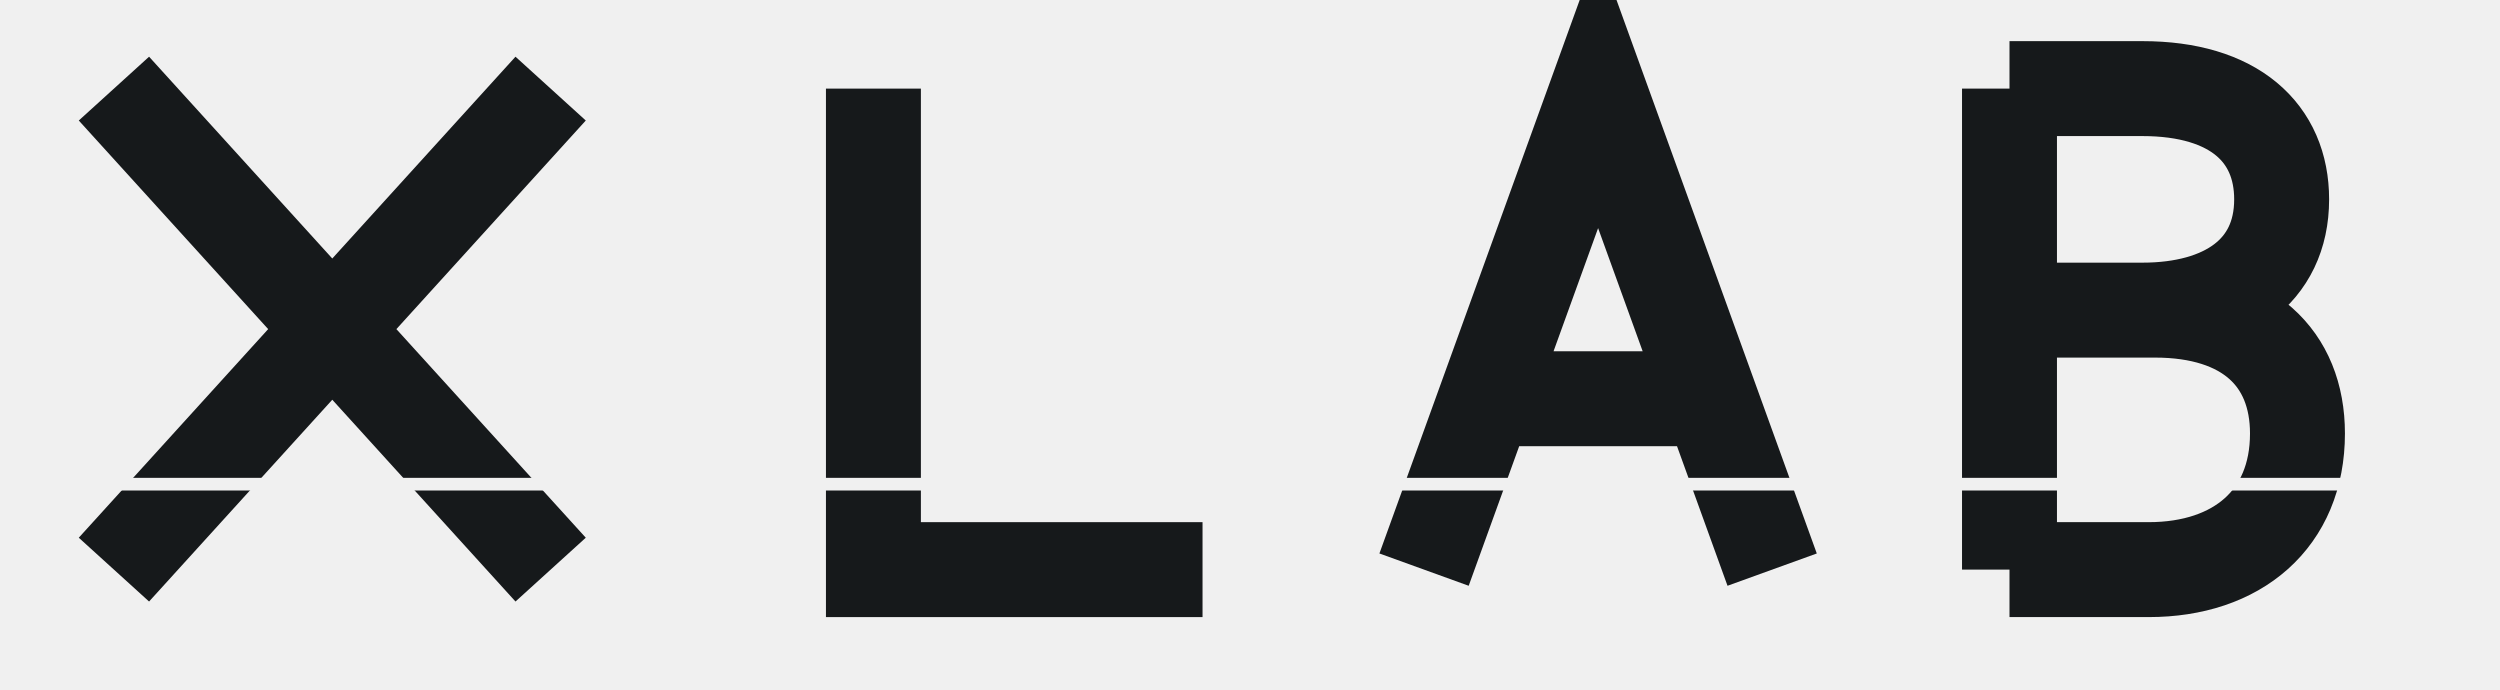
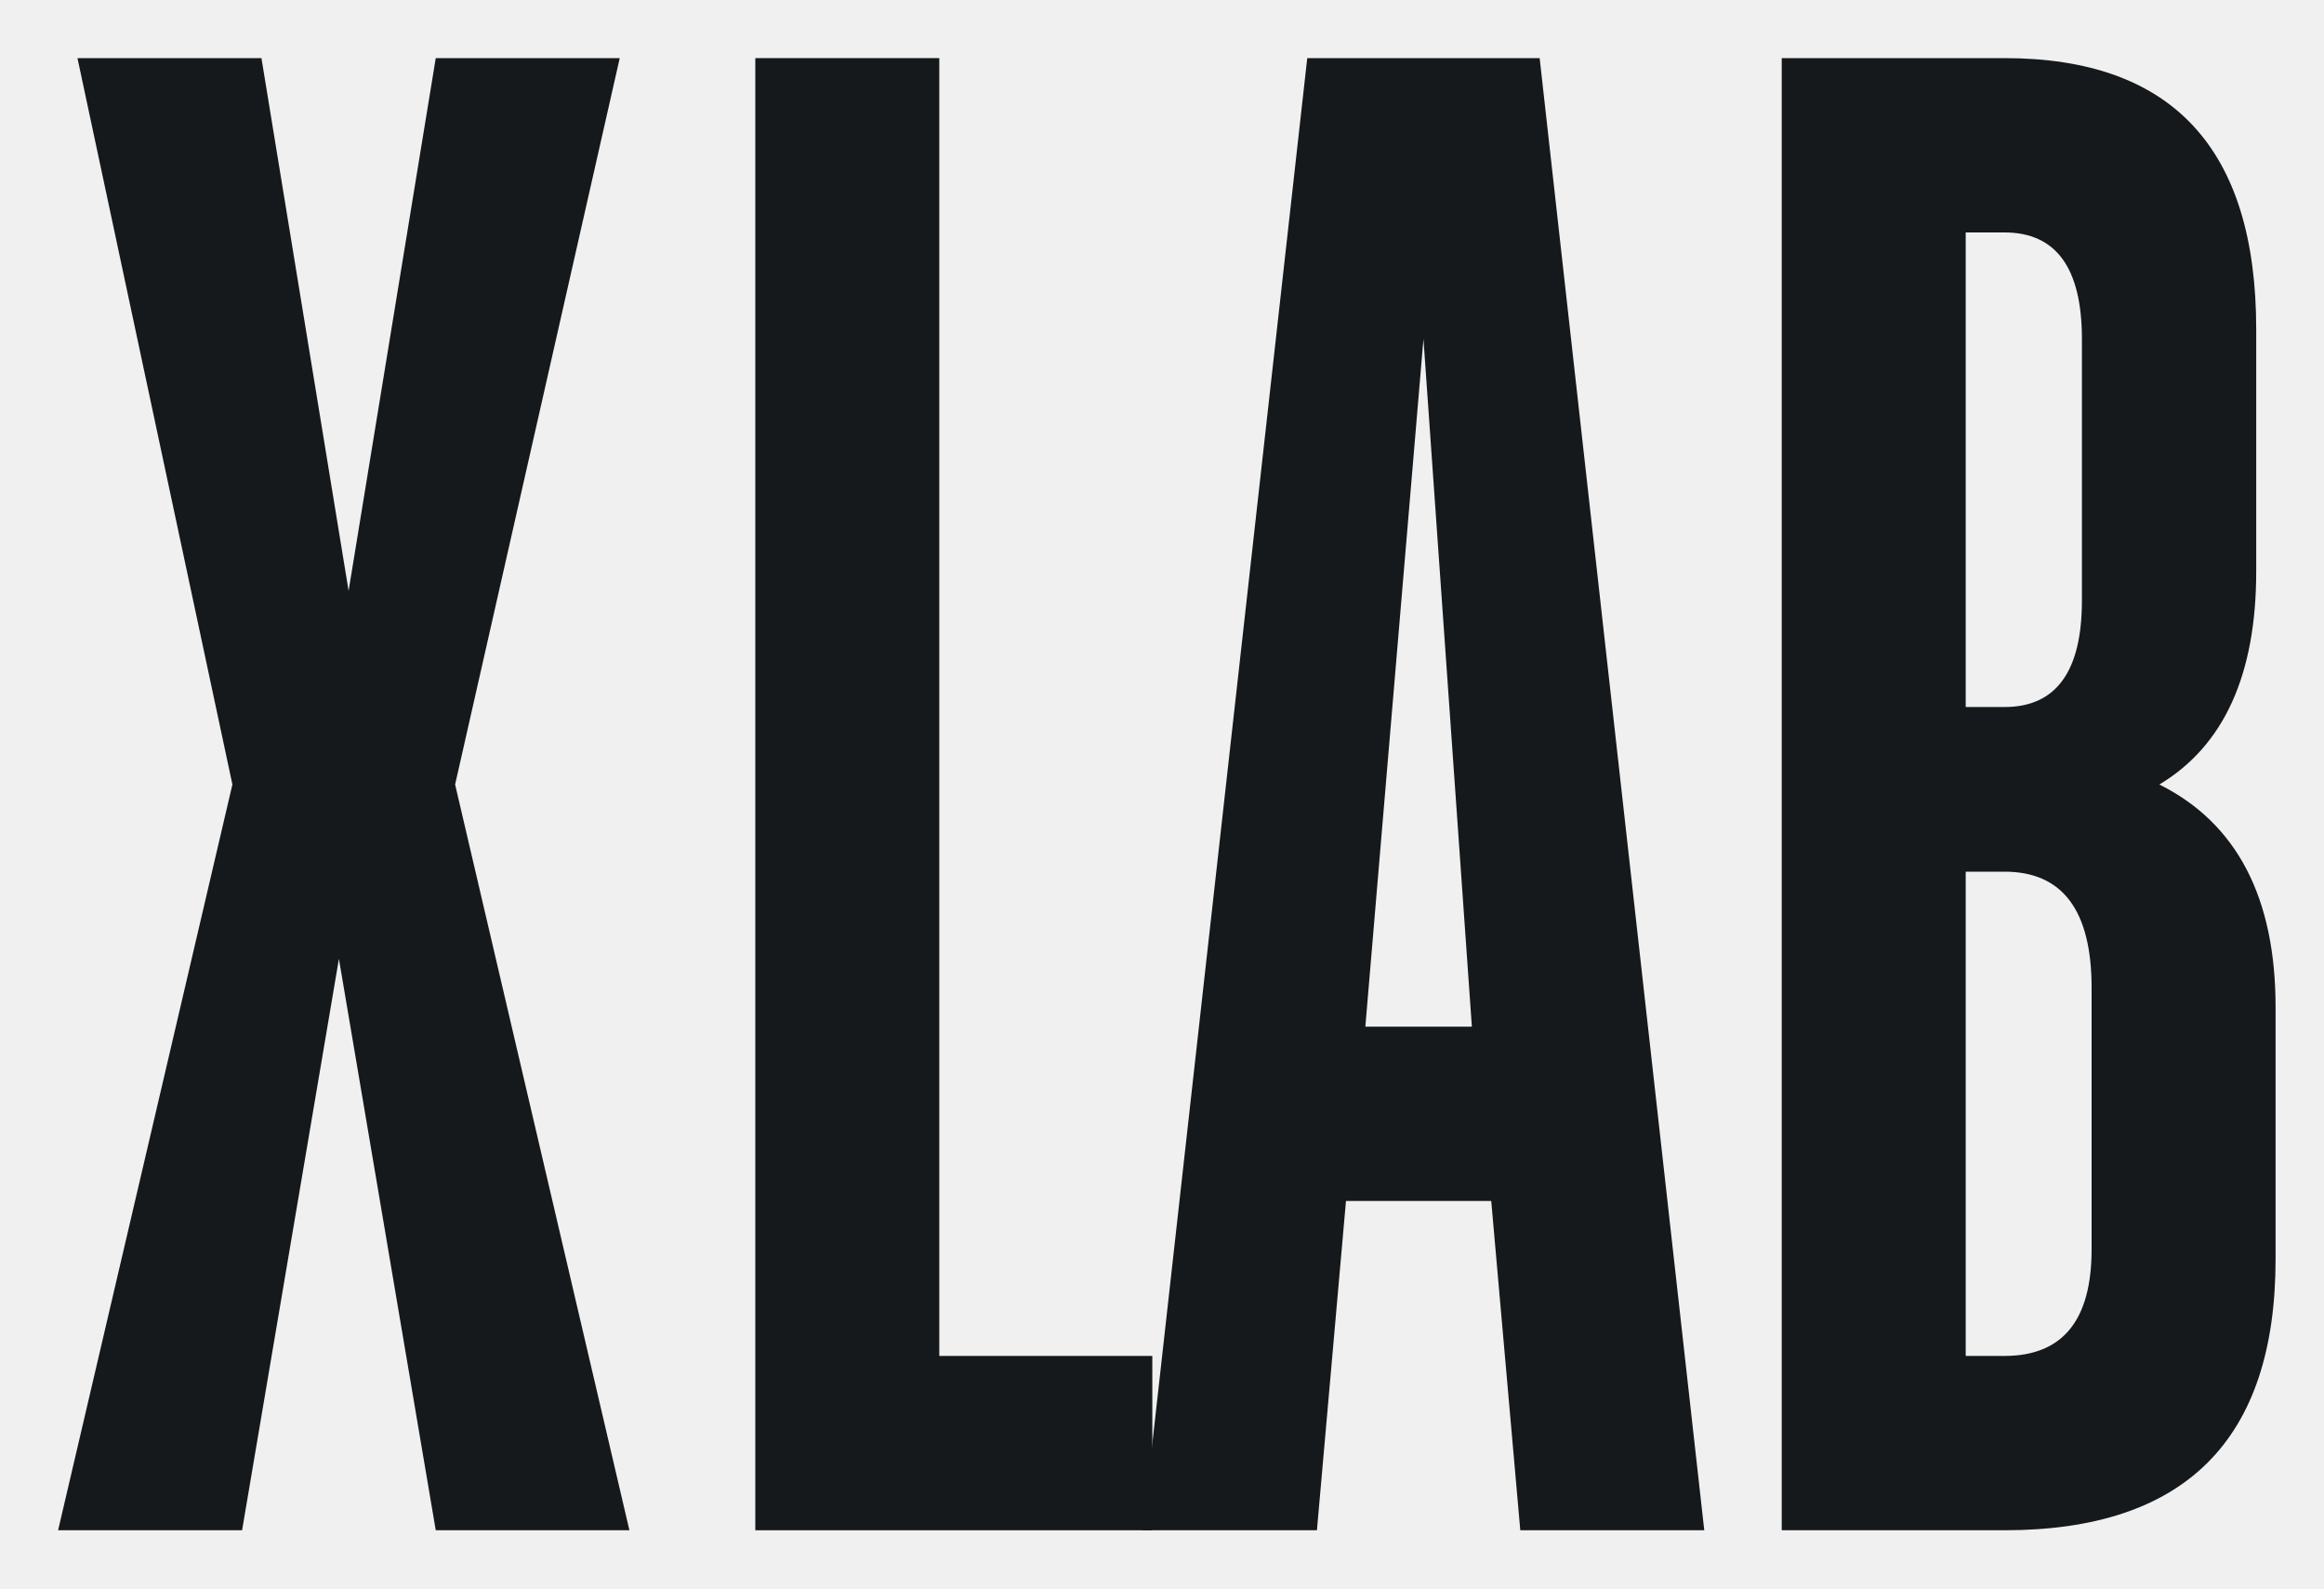
- <svg xmlns="http://www.w3.org/2000/svg" viewBox="0 0 790 218" role="img" aria-labelledby="title description">
-   <defs>
-     <mask id="split" maskUnits="userSpaceOnUse" x="0" y="0" width="790" height="218">
-       <rect width="790" height="218" fill="#fff" />
-       <rect y="151" width="790" height="4" fill="#000" />
-     </mask>
-   </defs>
-   <g fill="none" stroke="#16191B" stroke-width="30" stroke-linecap="butt" stroke-linejoin="miter" mask="url(#split)">
-     <path d="M36 28 174 180 M174 28 36 180" />
-     <path d="M276 28 V180 H380" />
-     <path d="M450 180 505 28 560 180 M470 126 H540" />
-     <path d="M635 28 V180 M635 28 H677 C706 28 721 42 721 63 C721 86 703 98 677 98 H635 M635 98 H681 C710 98 726 113 726 137 C726 164 707 180 679 180 H635" />
+ <svg xmlns="http://www.w3.org/2000/svg" viewBox="0 0 240 164" role="img" aria-labelledby="title description">
+   <g fill="#16191b">
+     <path d="M8 6H27L36 61L45 6H64L47 81L65 158H45L35 99L25 158H6L24 81Z" />
+     <path d="M78 6H97V140H119V158H78Z" />
+     <path fill-rule="evenodd" d="M135 6H159L176 158H157L154 124H139L136 158H118ZM141 106H152L147 35Z" />
+     <path fill-rule="evenodd" d="M184 6H207Q233 6 233 34V59Q233 75 223 81Q235 87 235 104V130Q235 158 207 158H184ZM203 24V73H207Q215 73 215 62V35Q215 24 207 24ZM203 90V140H207Q216 140 216 129V102Q216 90 207 90Z" />
  </g>
</svg>
